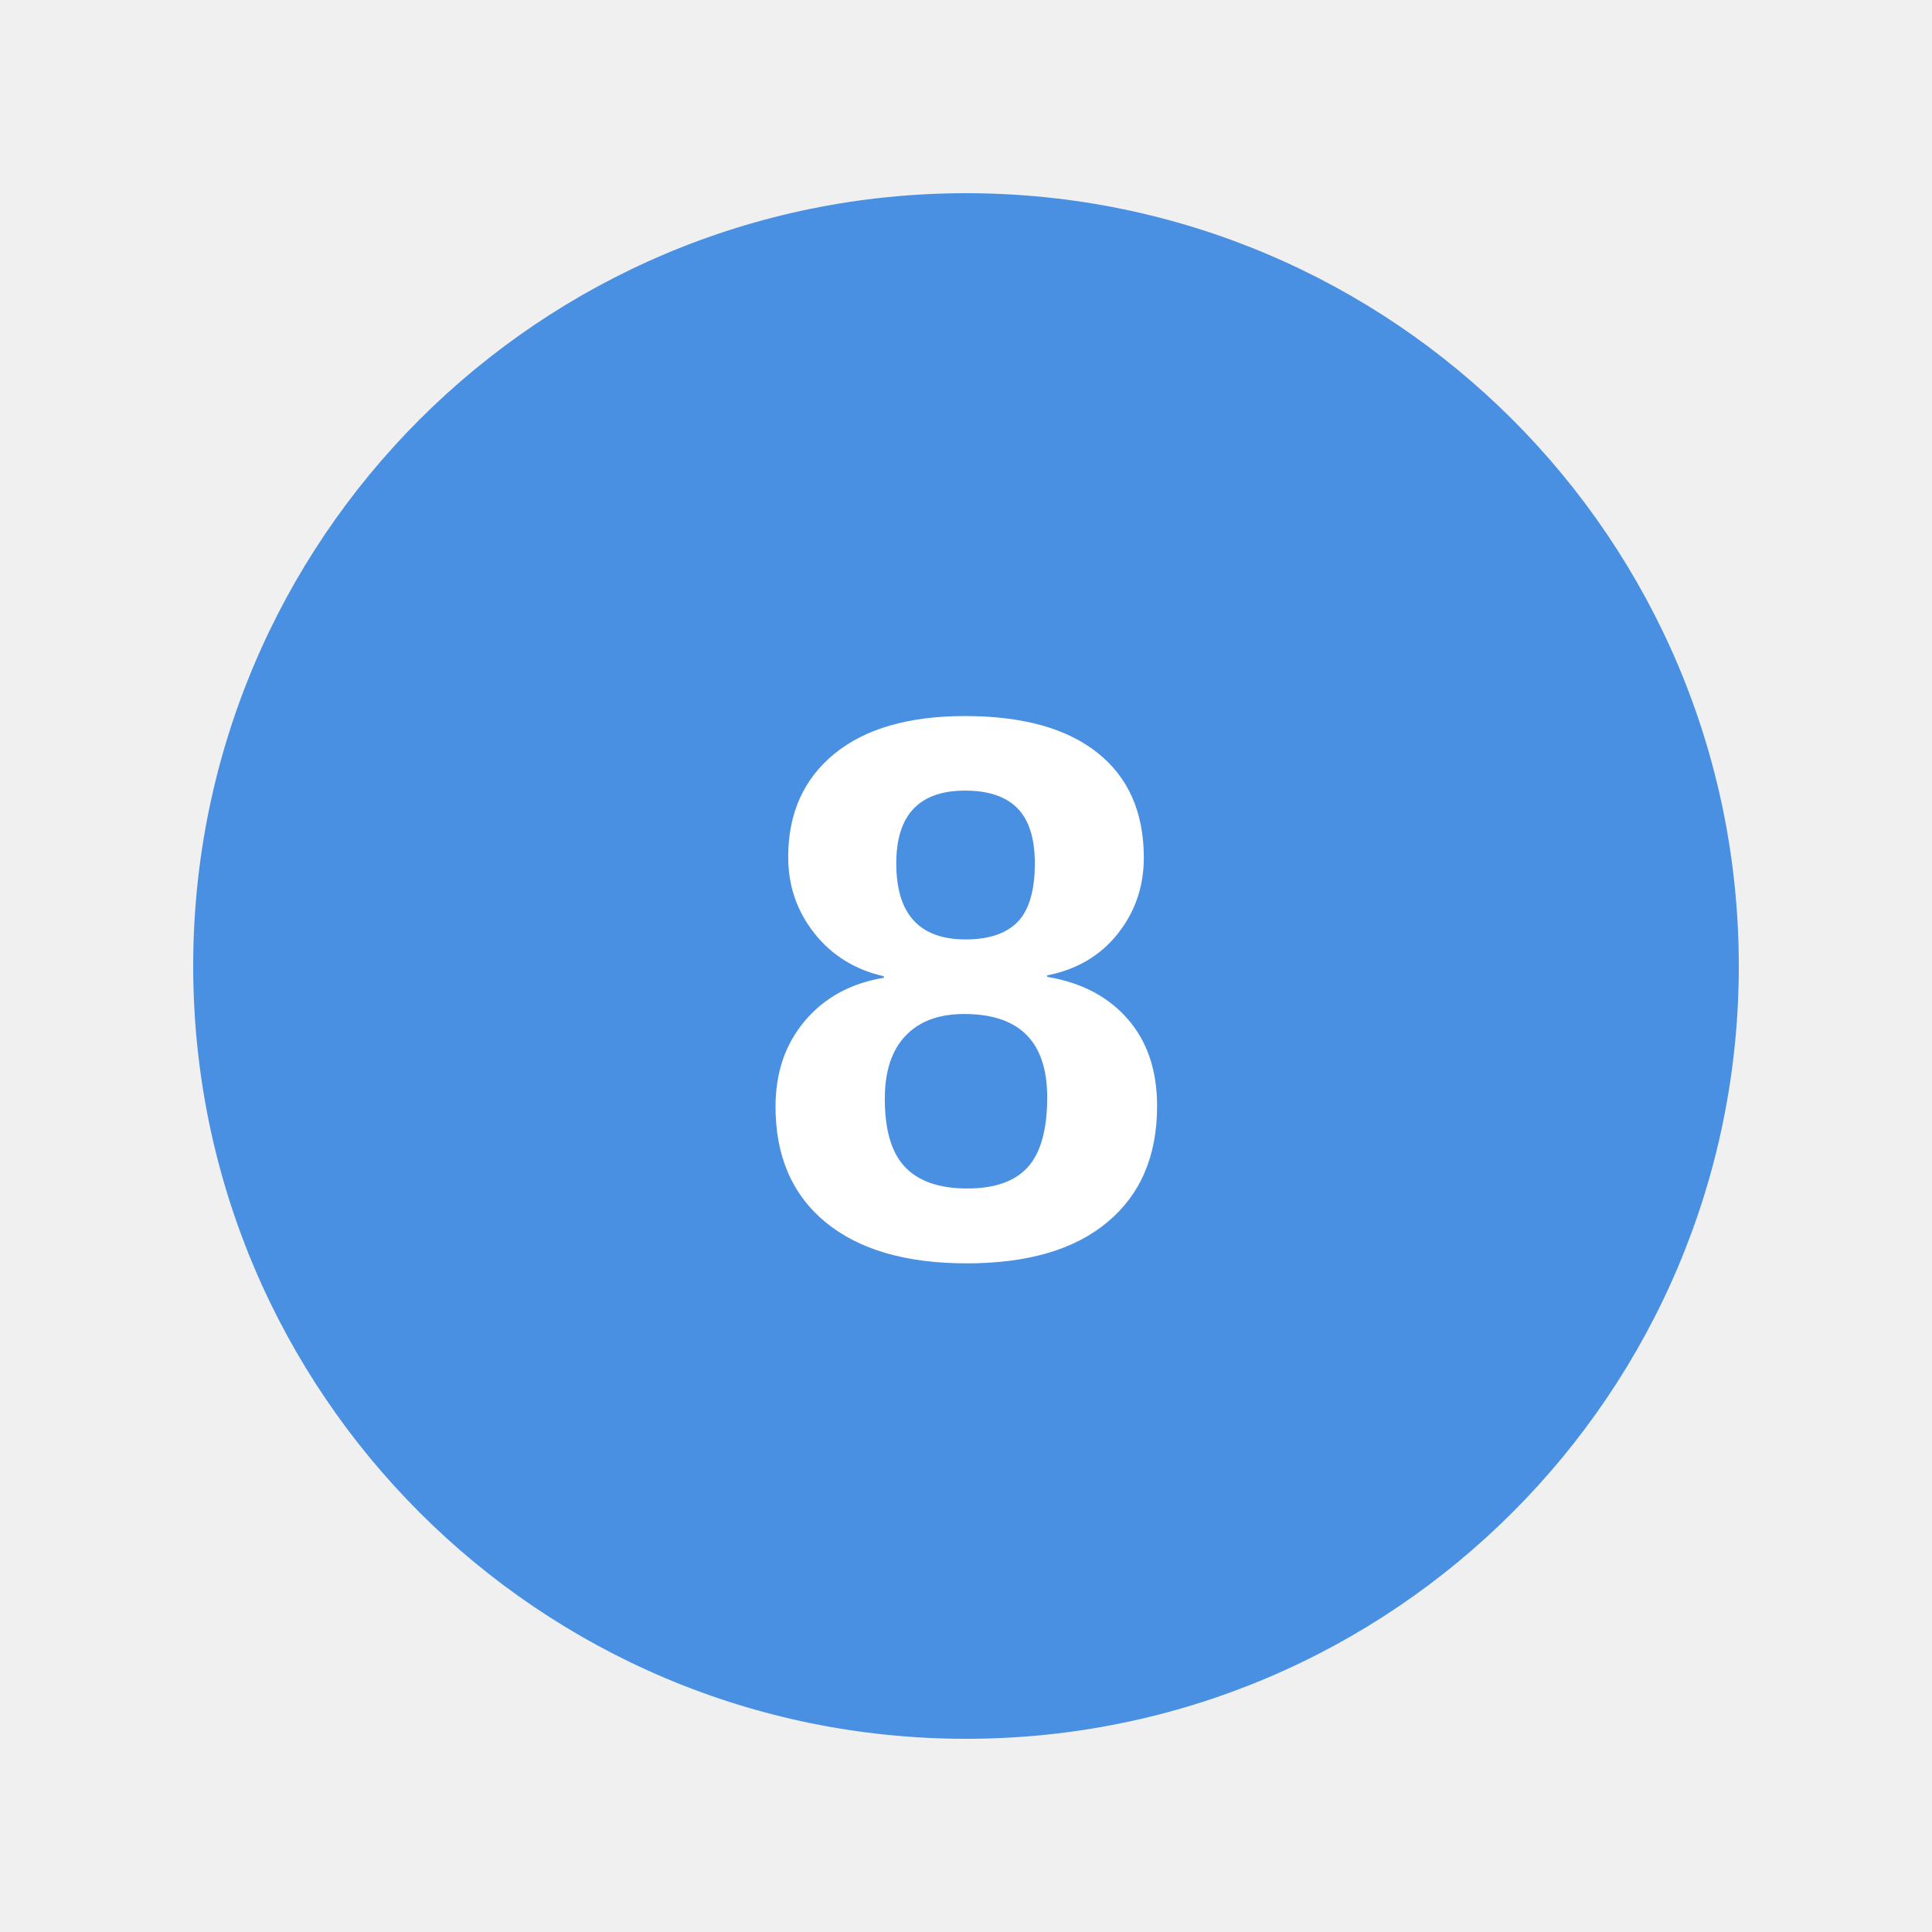
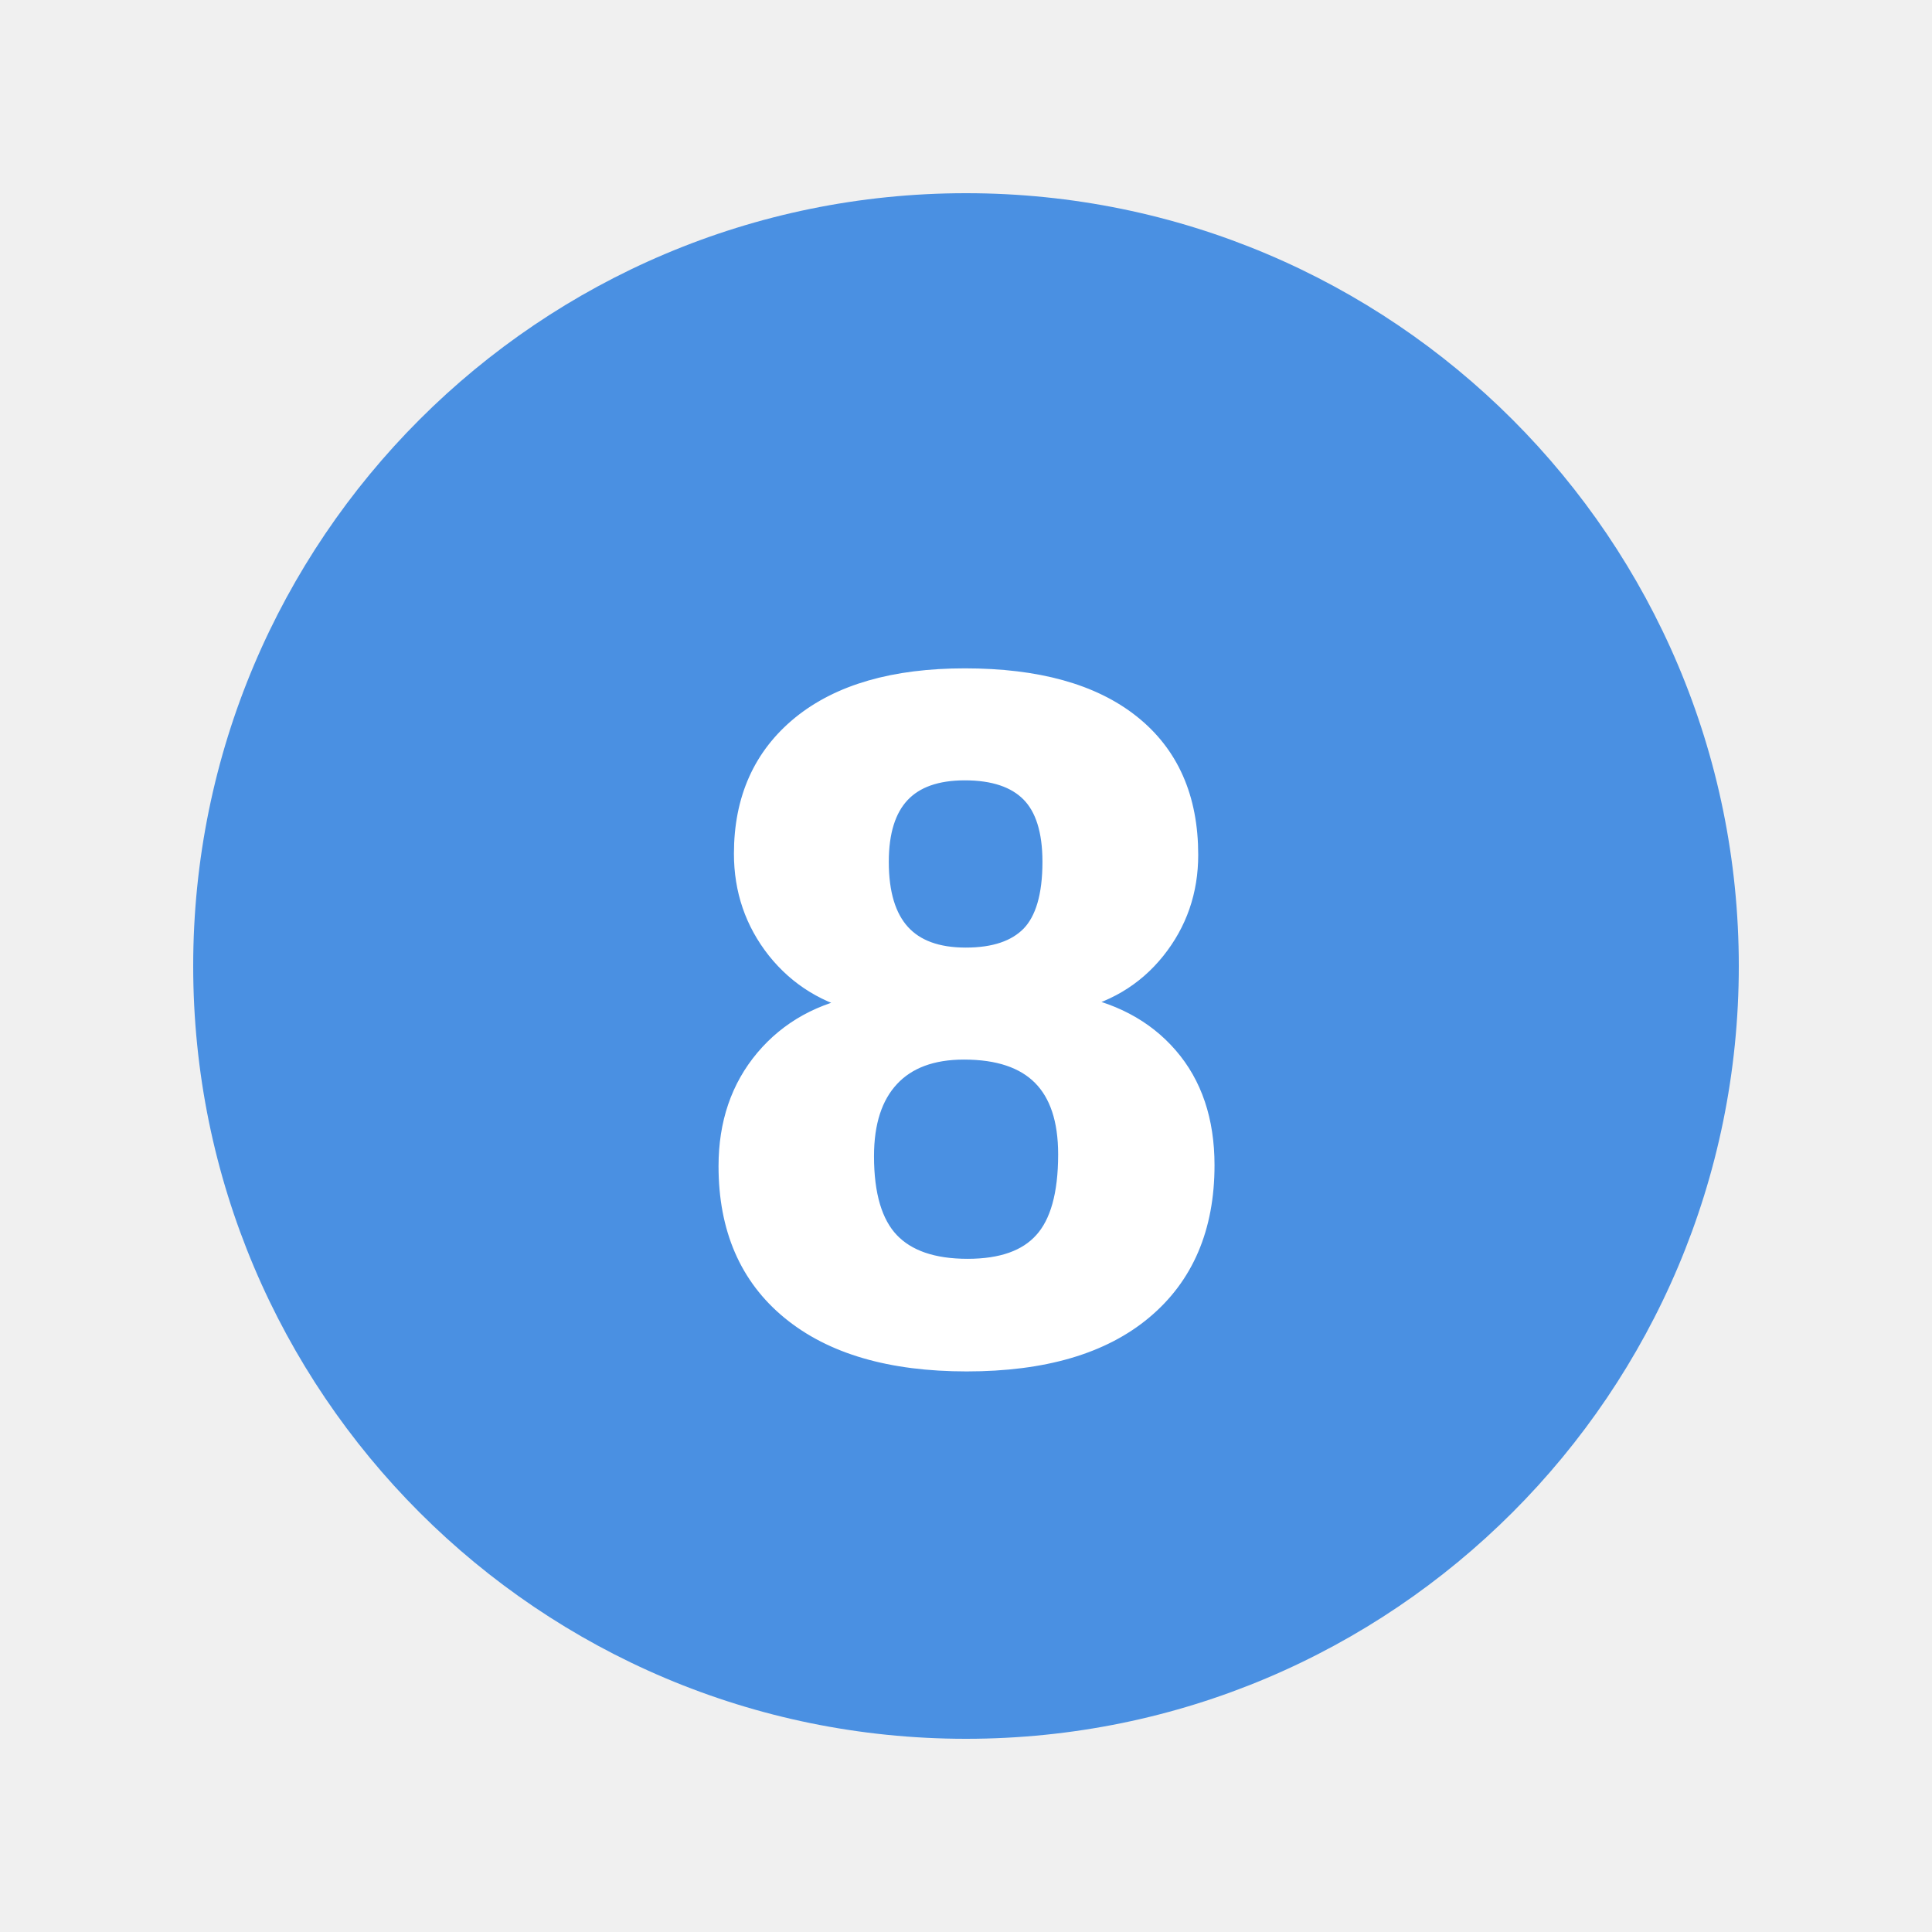
<svg xmlns="http://www.w3.org/2000/svg" viewBox="0 0 100 100">
  <circle cx="50" cy="50" r="40" fill="#4a90e2" />
-   <text x="50" y="65" font-family="Arial, sans-serif" font-size="40" font-weight="bold" text-anchor="middle" fill="white">8</text>
+   <text x="50" y="70" font-family="Arial, sans-serif" font-size="50" font-weight="900" text-anchor="middle" fill="white" stroke="white" stroke-width="1">8</text>
</svg>
